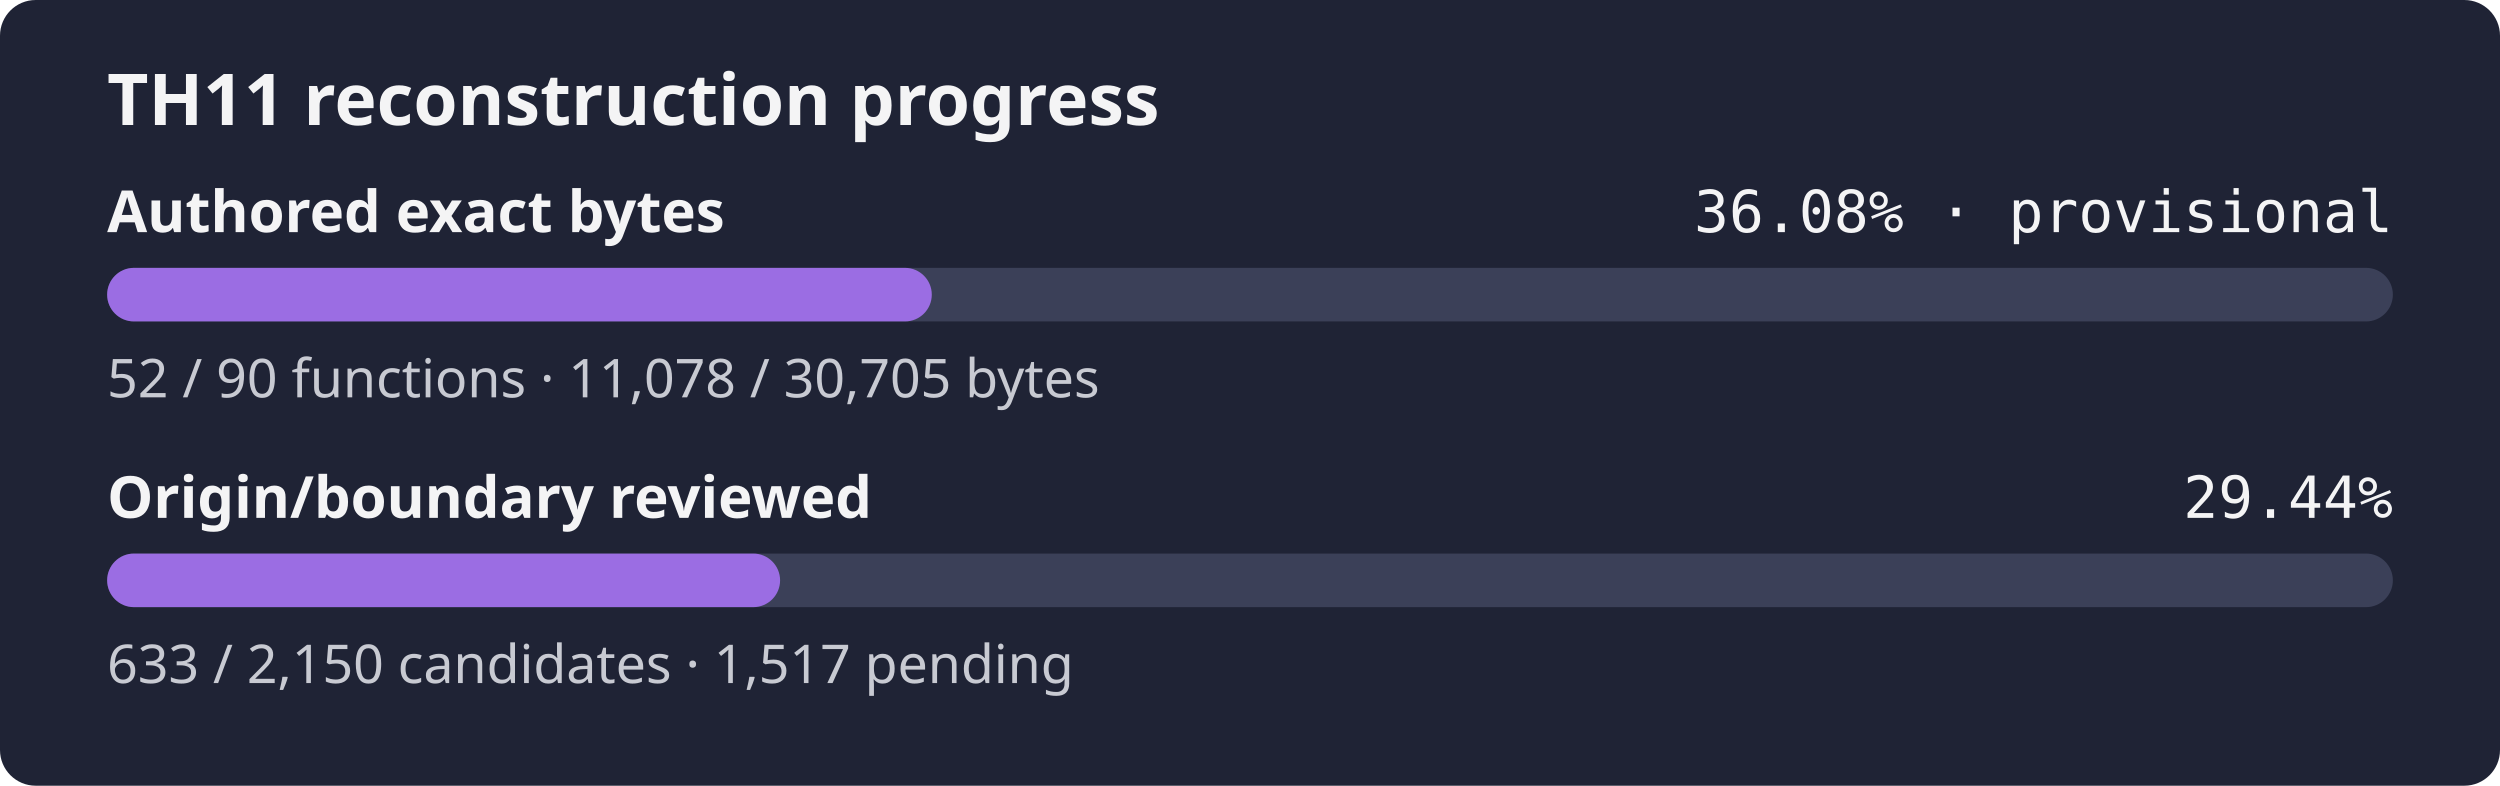
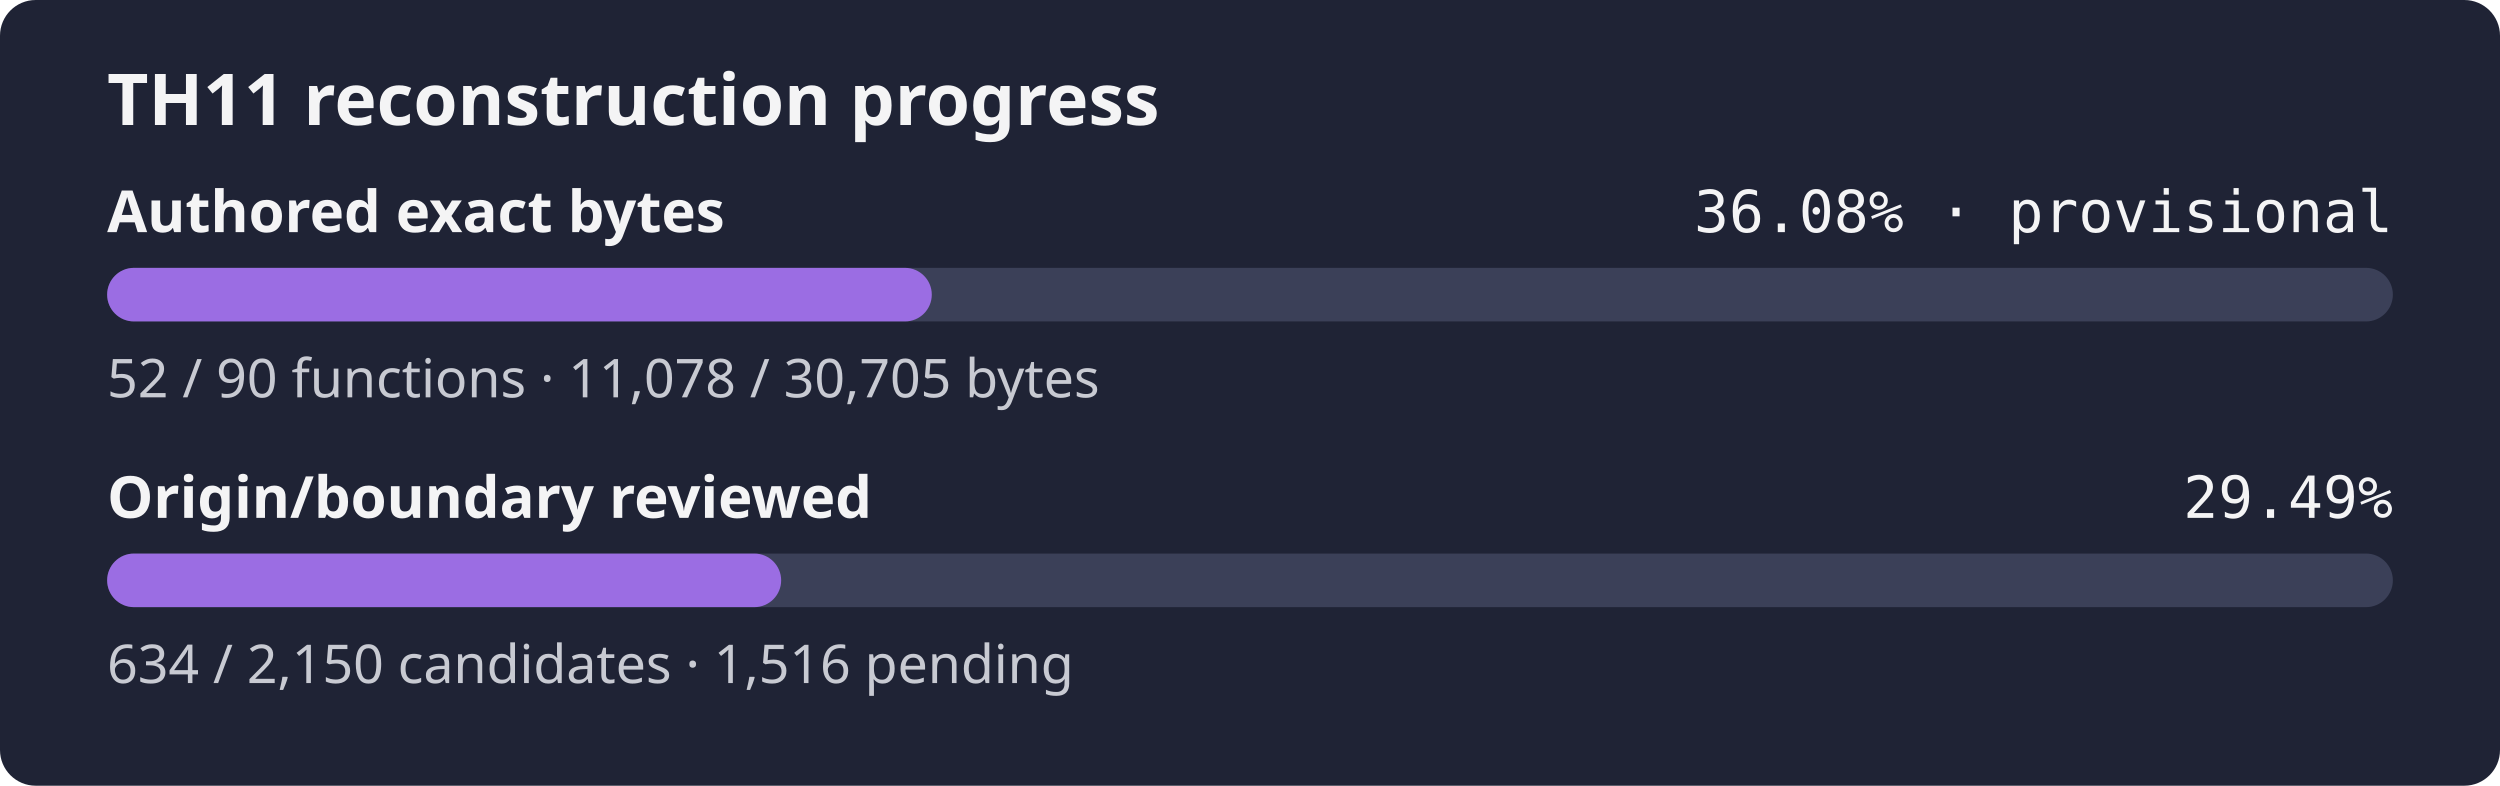
- <svg xmlns="http://www.w3.org/2000/svg" width="560" height="176" role="img" aria-label="TH11 reconstruction progress: currently classified authored bytes 36.08% exact, provisional inventory, origin and boundary review 29.44%">
+ <svg xmlns="http://www.w3.org/2000/svg" width="560" height="176" role="img" aria-label="TH11 reconstruction progress: currently classified authored bytes 36.08% exact, provisional inventory, origin and boundary review 29.49%">
  <rect width="560" height="176" rx="8" fill="#1f2335" />
  <text x="24" y="28" fill="#f4f4f5" font-family="sans-serif" font-size="16" font-weight="600">TH11 reconstruction progress</text>
  <text x="24" y="52" fill="#f4f4f5" font-family="sans-serif" font-size="13" font-weight="600">Authored exact bytes</text>
  <text x="536" y="52" fill="#f4f4f5" text-anchor="end" font-family="monospace" font-size="13">36.08% · provisional</text>
  <rect x="24" y="60" width="512" height="12" rx="6" fill="#3b4058" />
  <rect x="24" y="60" width="184.72" height="12" rx="6" fill="#9b6de3" />
  <text x="24" y="89" fill="#c8cad2" font-family="sans-serif" font-size="12">52 / 90 functions · 11,078 / 30,705 bytes</text>
  <text x="24" y="116" fill="#f4f4f5" font-family="sans-serif" font-size="13" font-weight="600">Origin/boundary reviewed</text>
-   <text x="536" y="116" fill="#f4f4f5" text-anchor="end" font-family="monospace" font-size="13">29.44%</text>
+   <text x="536" y="116" fill="#f4f4f5" text-anchor="end" font-family="monospace" font-size="13">29.49%</text>
  <rect x="24" y="124" width="512" height="12" rx="6" fill="#3b4058" />
-   <rect x="24" y="124" width="150.74" height="12" rx="6" fill="#9b6de3" />
-   <text x="24" y="153" fill="#c8cad2" font-family="sans-serif" font-size="12">633 / 2,150 candidates · 1,517 pending</text>
+   <rect x="24" y="124" width="150.98" height="12" rx="6" fill="#9b6de3" />
+   <text x="24" y="153" fill="#c8cad2" font-family="sans-serif" font-size="12">634 / 2,150 candidates · 1,516 pending</text>
</svg>
